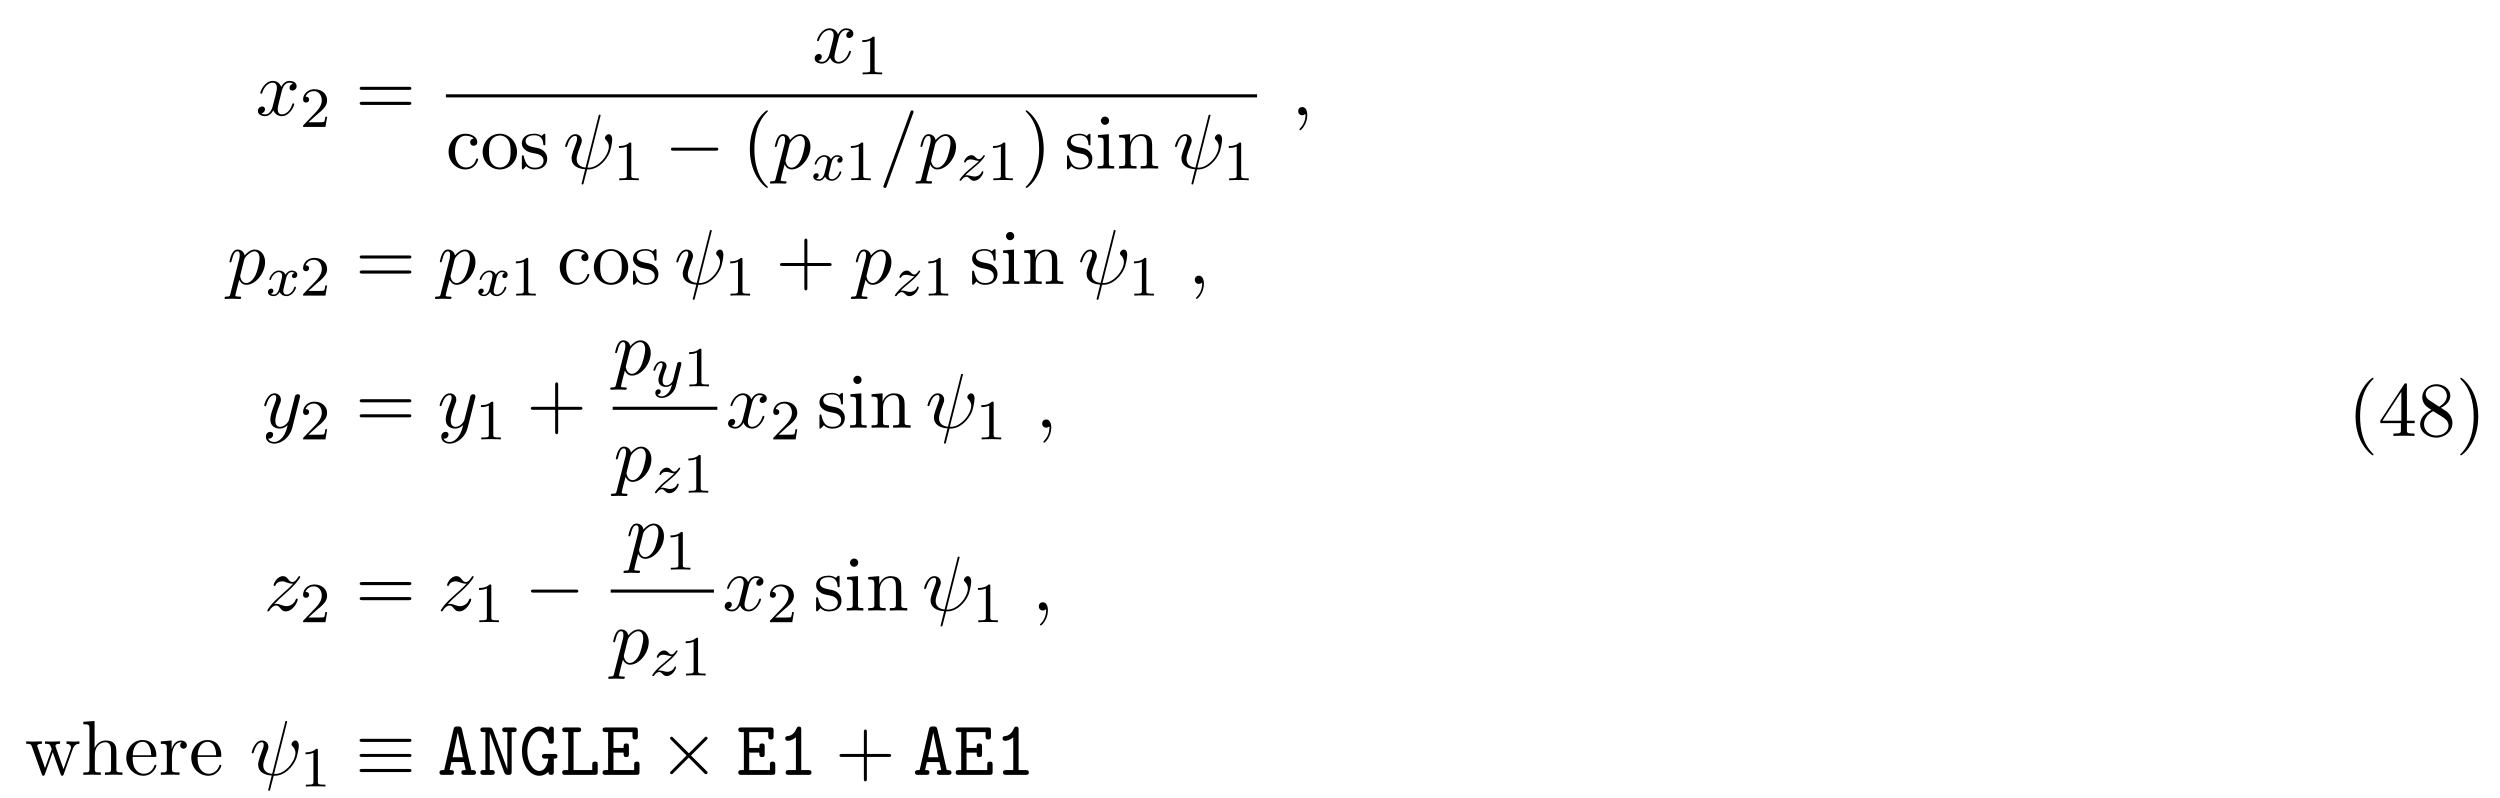
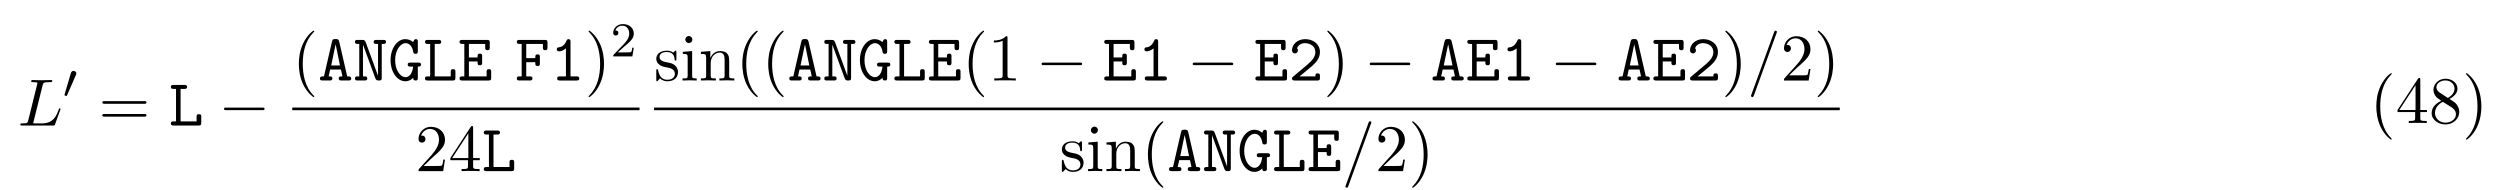
- <svg xmlns="http://www.w3.org/2000/svg" xmlns:xlink="http://www.w3.org/1999/xlink" height="112pt" viewBox="0 0 351 112" width="351pt">
+ <svg xmlns="http://www.w3.org/2000/svg" xmlns:xlink="http://www.w3.org/1999/xlink" height="31pt" viewBox="0 0 410 31" width="410pt">
  <symbol id="a" overflow="visible">
-     <path d="m3.641-3.297c.062-.281.312-1.281 1.078-1.281.062 0 .312 0 .547.141-.297.047-.516.328-.516.594 0 .172.109.375.406.375.25 0 .594-.203.594-.625 0-.578-.641-.734-1.016-.734-.641 0-1.016.578-1.141.844-.281-.734-.875-.844-1.188-.844-1.125 0-1.75 1.422-1.75 1.688 0 .109.109.109.125.109.094 0 .125-.016.141-.125.375-1.156 1.094-1.422 1.469-1.422.203 0 .594.094.594.734 0 .328-.188 1.062-.594 2.594-.172.672-.562 1.125-1.031 1.125-.078 0-.328 0-.547-.141.266-.047.5-.281.5-.578s-.234-.391-.391-.391c-.328 0-.609.281-.609.641 0 .5.547.719 1.031.719.719 0 1.109-.766 1.141-.828.141.391.531.828 1.188.828 1.109 0 1.734-1.406 1.734-1.688 0-.109-.094-.109-.125-.109-.094 0-.125.047-.141.125-.359 1.172-1.109 1.422-1.453 1.422-.422 0-.594-.344-.594-.719 0-.234.062-.469.172-.953zm0 0" />
+     <path d="m4.078-6.594c.094-.391.125-.516 1.156-.516.328 0 .422 0 .422-.203 0-.141-.125-.141-.188-.141-.359 0-1.25.031-1.609.031-.328 0-1.125-.031-1.453-.031-.078 0-.203 0-.203.219 0 .125.094.125.312.125.016 0 .219 0 .406.016.203.031.297.031.297.172 0 .047-.016.078-.047.219l-1.453 5.859c-.109.422-.141.5-1 .5-.188 0-.297 0-.297.219 0 .125.109.125.297.125h5.047c.266 0 .281 0 .344-.188l.859-2.359c.047-.109.047-.141.047-.141 0-.047-.031-.125-.141-.125-.094 0-.109.047-.172.234-.375 1-.859 2.234-2.75 2.234h-1.016c-.156 0-.172 0-.25 0-.109-.016-.141-.031-.141-.109 0-.031 0-.062.062-.25zm0 0" />
  </symbol>
  <symbol id="b" overflow="visible">
-     <path d="m5.25-7.281c.016-.047.047-.109.047-.172 0-.109-.078-.109-.141-.109-.109 0-.125.016-.156.219l-1.812 7.203c-.828-.094-1.25-.5-1.25-1.219 0-.219 0-.5.594-2.031.047-.125.125-.312.125-.531 0-.5-.359-.906-.906-.906-1.031 0-1.438 1.594-1.438 1.688 0 .109.109.109.141.109.109 0 .109-.016.172-.203.297-1.031.734-1.344 1.094-1.344.094 0 .281 0 .281.344 0 .281-.109.562-.25.938-.531 1.375-.531 1.656-.531 1.844 0 1.031.859 1.484 1.906 1.547-.094.391-.094.422-.25 1-.031.109-.25 1-.25 1.031 0 .016 0 .109.141.109.016 0 .062 0 .094-.047.031-.016.094-.297.125-.438l.422-1.625c.406 0 1.359 0 2.391-1.172.438-.5.672-.984.797-1.312.094-.266.328-1.219.328-1.703 0-.609-.297-.766-.469-.766-.281 0-.547.297-.547.531 0 .141.062.203.156.297.125.125.391.406.391.922 0 .703-.562 1.594-.953 1.984-.953.969-1.656.969-2.047.969zm0 0" />
+     <path d="m4.781-7.766c.062-.141.062-.188.062-.203 0-.109-.094-.203-.219-.203-.078 0-.156.031-.188.094l-3.781 10.391c-.062.141-.062.188-.062.203 0 .109.109.203.219.203.141 0 .188-.062.25-.25zm0 0" />
  </symbol>
  <symbol id="c" overflow="visible">
-     <path d="m.484 1.328c-.078.375-.109.453-.578.453-.141 0-.25 0-.25.203 0 .094.047.125.141.125.297 0 .609-.031.906-.031.359 0 .734.031 1.078.031.062 0 .203 0 .203-.219 0-.109-.109-.109-.266-.109-.547 0-.547-.078-.547-.172 0-.141.469-1.922.547-2.188.141.312.438.703 1 .703 1.266 0 2.625-1.594 2.625-3.203 0-1.016-.625-1.75-1.453-1.75-.547 0-1.062.406-1.422.828-.109-.594-.578-.828-.984-.828-.5 0-.703.438-.812.625-.188.375-.328 1.031-.328 1.062 0 .109.109.109.125.109.109 0 .125-.016.188-.25.188-.781.406-1.297.797-1.297.188 0 .328.078.328.5 0 .25-.031.375-.062.562zm1.922-4.734c.078-.297.375-.594.578-.766.375-.328.688-.406.875-.406.438 0 .703.375.703 1.016 0 .656-.359 1.906-.562 2.312-.375.766-.891 1.125-1.297 1.125-.719 0-.859-.906-.859-.969 0-.016 0-.047.031-.172zm0 0" />
+     <path d="m2.109-3.781c.047-.094.078-.156.078-.234 0-.266-.25-.438-.469-.438-.312 0-.406.281-.438.391l-1.016 3.438c-.031.094-.031.109-.031.125 0 .062.047.078.125.109.156.062.172.062.188.062s.062 0 .125-.141zm0 0" />
  </symbol>
  <symbol id="d" overflow="visible">
-     <path d="m4.781-7.766c.062-.141.062-.188.062-.203 0-.109-.094-.203-.219-.203-.078 0-.156.031-.188.094l-3.781 10.391c-.062.141-.062.188-.062.203 0 .109.109.203.219.203.141 0 .188-.062.25-.25zm0 0" />
+     <path d="m7.5-3.562c.156 0 .359 0 .359-.219s-.203-.219-.359-.219h-6.531c-.156 0-.359 0-.359.219s.203.219.375.219zm0 2.109c.156 0 .359 0 .359-.219s-.203-.219-.359-.219h-6.516c-.172 0-.375 0-.375.219s.203.219.359.219zm0 0" />
  </symbol>
  <symbol id="e" overflow="visible">
-     <path d="m2.219-.016c0-.719-.281-1.141-.703-1.141-.359 0-.578.266-.578.578 0 .297.219.578.578.578.125 0 .266-.047.375-.141.047-.016.047-.031.062-.031s.016.016.016.156c0 .812-.375 1.469-.734 1.828-.125.125-.125.141-.125.172 0 .078.062.125.109.125.125 0 1-.844 1-2.125zm0 0" />
+     <path d="m3.609 2.625c0-.047 0-.062-.188-.25-1.359-1.375-1.703-3.438-1.703-5.094 0-1.906.406-3.797 1.75-5.172.141-.125.141-.141.141-.188 0-.062-.047-.094-.109-.094-.109 0-1.094.734-1.734 2.125-.562 1.188-.688 2.406-.688 3.328 0 .844.125 2.156.719 3.391.656 1.344 1.594 2.047 1.703 2.047.062 0 .109-.031.109-.094zm0 0" />
  </symbol>
  <symbol id="f" overflow="visible">
-     <path d="m5.297-4.156c.047-.156.047-.172.047-.25 0-.203-.156-.297-.312-.297-.109 0-.281.062-.391.234-.016.047-.109.391-.141.594-.078.281-.156.578-.219.859l-.5 1.969c-.047.156-.516.922-1.234.922-.547 0-.672-.469-.672-.875 0-.5.188-1.188.562-2.141.172-.453.219-.562.219-.781 0-.5-.359-.906-.906-.906-1.031 0-1.438 1.594-1.438 1.688 0 .109.109.109.141.109.109 0 .109-.016.172-.203.297-1.016.734-1.344 1.094-1.344.094 0 .281 0 .281.344 0 .281-.109.562-.188.766-.438 1.156-.641 1.781-.641 2.297 0 .969.688 1.297 1.344 1.297.422 0 .781-.188 1.094-.5-.141.578-.266 1.109-.703 1.688-.281.359-.703.688-1.203.688-.156 0-.641-.031-.828-.469.172 0 .312 0 .469-.125.109-.094.219-.234.219-.453 0-.328-.297-.375-.406-.375-.25 0-.609.172-.609.703 0 .547.484.953 1.156.953 1.125 0 2.25-.984 2.547-2.219zm0 0" />
+     <path d="m3.156-2.719c0-.859-.125-2.172-.719-3.406-.656-1.344-1.594-2.047-1.703-2.047-.062 0-.109.031-.109.094 0 .047 0 .062.203.266 1.062 1.078 1.688 2.812 1.688 5.094 0 1.859-.406 3.781-1.75 5.156-.141.125-.141.141-.141.188 0 .062.047.094.109.094.109 0 1.094-.734 1.734-2.125.547-1.188.688-2.406.688-3.312zm0 0" />
  </symbol>
  <symbol id="g" overflow="visible">
-     <path d="m1.453-.906c.594-.625.906-.906 1.297-1.25 0 0 .672-.578 1.062-.969 1.047-1.016 1.281-1.547 1.281-1.594 0-.109-.094-.109-.125-.109-.078 0-.109.031-.156.125-.328.531-.562.703-.828.703-.25 0-.391-.172-.547-.359-.203-.25-.391-.469-.75-.469-.828 0-1.328 1.016-1.328 1.25 0 .062.031.125.141.125.094 0 .109-.062.141-.125.203-.5.828-.516.922-.516.234 0 .438.078.688.172.438.156.562.156.844.156-.391.469-1.312 1.25-1.516 1.438l-.984.906c-.75.734-1.125 1.359-1.125 1.438 0 .109.109.109.125.109.094 0 .109-.031.188-.141.25-.391.578-.688.922-.688.25 0 .359.109.625.422.188.234.391.406.703.406 1.078 0 1.719-1.391 1.719-1.688 0-.047-.047-.109-.141-.109s-.109.062-.156.141c-.25.719-.938.922-1.297.922-.219 0-.422-.062-.641-.141-.375-.141-.547-.188-.766-.188-.031 0-.203 0-.297.031zm0 0" />
+     <path d="m1.391-.844 1.156-1.125c1.703-1.5 2.344-2.094 2.344-3.172 0-1.25-.969-2.125-2.312-2.125-1.219 0-2.031 1-2.031 1.969 0 .625.547.625.578.625.188 0 .562-.141.562-.578 0-.297-.188-.578-.578-.578-.078 0-.109 0-.141.016.25-.703.844-1.109 1.469-1.109 1 0 1.469.875 1.469 1.781 0 .859-.547 1.734-1.141 2.406l-2.094 2.328c-.125.125-.125.141-.125.406h4.047l.297-1.891h-.266c-.062.312-.125.797-.234.969-.078.078-.797.078-1.047.078zm0 0" />
  </symbol>
  <symbol id="h" overflow="visible">
+     <path d="m3.203-1.797v.953c0 .391-.016.5-.828.5h-.219v.344c.438-.031 1-.031 1.469-.031.453 0 1.031 0 1.484.031v-.344h-.234c-.812 0-.828-.109-.828-.5v-.953h1.094v-.344h-1.094v-4.953c0-.219 0-.297-.172-.297-.094 0-.141 0-.219.141l-3.344 5.109v.344zm.062-.344h-2.656l2.656-4.062zm0 0" />
+   </symbol>
+   <symbol id="i" overflow="visible">
+     <path d="m2.266-2.109c.25.031 1.141.219 1.141 1 0 .547-.391.984-1.234.984-.922 0-1.312-.609-1.516-1.547-.031-.141-.047-.188-.156-.188-.141 0-.141.078-.141.281v1.438c0 .188 0 .266.125.266.047 0 .062-.016.266-.219.031-.031.031-.047.219-.25.484.453.969.469 1.203.469 1.25 0 1.75-.734 1.75-1.516 0-.578-.328-.906-.453-1.047-.359-.344-.781-.438-1.25-.516-.609-.125-1.328-.266-1.328-.891 0-.391.281-.828 1.219-.828 1.188 0 1.25.969 1.266 1.312.016.094.109.094.141.094.141 0 .141-.047.141-.25v-1.109c0-.188 0-.266-.125-.266-.047 0-.078 0-.219.141-.031.031-.141.141-.188.172-.406-.312-.859-.312-1.016-.312-1.328 0-1.75.734-1.75 1.344 0 .391.172.688.469.922.344.297.656.359 1.438.516zm0 0" />
+   </symbol>
+   <symbol id="j" overflow="visible">
+     <path d="m1.938-4.828-1.531.125v.344c.703 0 .797.062.797.594v2.938c0 .484-.109.484-.844.484v.344c.344-.016.938-.031 1.203-.031.375 0 .766.016 1.125.031v-.344c-.719 0-.75-.047-.75-.469zm.031-1.891c0-.344-.266-.578-.578-.578-.328 0-.578.297-.578.578 0 .297.25.578.578.578.312 0 .578-.234.578-.578zm0 0" />
+   </symbol>
+   <symbol id="k" overflow="visible">
+     <path d="m1.203-3.75v2.922c0 .484-.125.484-.859.484v.344c.391-.016.938-.031 1.234-.031.281 0 .859.016 1.219.031v-.344c-.719 0-.844 0-.844-.484v-2c0-1.141.766-1.75 1.469-1.75.688 0 .812.594.812 1.203v2.547c0 .484-.125.484-.859.484v.344c.391-.016.938-.031 1.234-.031.281 0 .859.016 1.219.031v-.344c-.562 0-.828 0-.844-.328v-2.078c0-.938 0-1.281-.344-1.672-.141-.188-.5-.406-1.141-.406-.797 0-1.312.469-1.609 1.156v-1.156l-1.547.125v.344c.766 0 .859.078.859.609zm0 0" />
+   </symbol>
+   <symbol id="l" overflow="visible">
+     <path d="m3.203-6.984c0-.25 0-.281-.25-.281-.672.703-1.641.703-1.984.703v.328c.219 0 .859 0 1.438-.281v5.656c0 .391-.047.516-1.016.516h-.359v.344c.391-.031 1.328-.031 1.766-.031s1.391 0 1.766.031v-.344h-.344c-.984 0-1.016-.109-1.016-.516zm0 0" />
+   </symbol>
+   <symbol id="m" overflow="visible">
+     <path d="m1.781-4.984c-.5-.328-.547-.703-.547-.891 0-.656.703-1.109 1.484-1.109.797 0 1.484.562 1.484 1.344 0 .625-.422 1.141-1.078 1.531zm1.594 1.031c.781-.406 1.312-.969 1.312-1.688 0-1-.969-1.625-1.969-1.625-1.078 0-1.969.812-1.969 1.828 0 .188.031.688.484 1.188.125.141.516.406.797.594-.641.312-1.578.938-1.578 2.016 0 1.156 1.125 1.875 2.266 1.875 1.234 0 2.266-.906 2.266-2.062 0-.391-.125-.891-.531-1.344-.203-.234-.391-.344-1.078-.781zm-1.094.469 1.344.844c.297.203.812.531.812 1.203 0 .812-.812 1.375-1.719 1.375-.938 0-1.719-.672-1.719-1.578 0-.641.359-1.344 1.281-1.844zm0 0" />
+   </symbol>
+   <symbol id="n" overflow="visible">
+     <path d="m1.938-6h.609c.156 0 .453 0 .453-.328s-.281-.328-.453-.328h-1.766c-.172 0-.438 0-.438.328s.281.328.438.328h.406v5.328h-.406c-.172 0-.438 0-.438.344 0 .328.281.328.438.328h4.109c.359 0 .438-.094.438-.453v-.969c0-.219 0-.438-.375-.438-.391 0-.391.219-.391.438v.75h-2.625zm0 0" />
+   </symbol>
+   <symbol id="o" overflow="visible">
+     <path d="m3.453-6.375c-.109-.406-.25-.422-.594-.422-.312 0-.5 0-.594.422l-1.312 5.703c-.156 0-.406 0-.469.031-.125.062-.188.172-.188.312 0 .328.281.328.469.328h1.109c.203 0 .453 0 .453-.328 0-.344-.219-.344-.609-.344l.25-1.125h1.766l.25 1.125c-.391 0-.609 0-.609.344 0 .328.266.328.469.328h1.109c.188 0 .469 0 .469-.328 0-.141-.062-.25-.188-.297-.062-.047-.312-.047-.469-.047zm-.594.469h.016l.703 3.438h-1.438zm0 0" />
+   </symbol>
+   <symbol id="p" overflow="visible">
+     <path d="m2.078-6.266c-.141-.359-.297-.391-.594-.391h-.75c-.156 0-.422 0-.422.312 0 .344.25.344.422.344h.281v5.328h-.281c-.156 0-.422 0-.422.328 0 .344.25.344.422.344h1.156c.172 0 .438 0 .438-.328 0-.344-.25-.344-.438-.344h-.266v-5.172h.016l2 5.453c.141.375.312.391.609.391.312 0 .453-.031.453-.453v-5.547h.266c.172 0 .438 0 .438-.328s-.266-.328-.438-.328h-1.156c-.172 0-.438 0-.438.328s.281.328.438.328h.281v5.188h-.016zm0 0" />
+   </symbol>
+   <symbol id="q" overflow="visible">
+     <path d="m4.891-2.281c.266 0 .516 0 .516-.344 0-.312-.281-.312-.438-.312h-1.297c-.172 0-.438 0-.438.312 0 .344.25.344.438.344h.453c-.141 1.219-.672 1.734-1.25 1.734-.875 0-1.703-1.172-1.703-2.781 0-1.672.875-2.797 1.719-2.797.375 0 1.062.25 1.25 1.438.031.188.094.312.375.312.375 0 .375-.234.375-.453v-1.516c0-.172 0-.438-.328-.438-.219 0-.281.125-.438.484-.391-.328-.828-.484-1.281-.484-1.312 0-2.422 1.469-2.422 3.438 0 2.016 1.125 3.469 2.422 3.469.625 0 1.078-.328 1.297-.578 0 .234 0 .453.391.453.359 0 .359-.234.359-.453zm0 0" />
+   </symbol>
+   <symbol id="r" overflow="visible">
+     <path d="m1.062-.672h-.328c-.172 0-.453 0-.453.344 0 .328.281.328.453.328h4.297c.375 0 .438-.094.438-.453v-.969c0-.203 0-.438-.359-.438-.391 0-.391.219-.391.438v.75h-2.906v-2.453h1.422c0 .453 0 .625.391.625.359 0 .359-.234.359-.438v-1.016c0-.219 0-.453-.359-.453-.391 0-.391.172-.391.625h-1.422v-2.219h2.672v.578c0 .203 0 .453.375.453s.375-.234.375-.453v-.797c0-.328-.062-.438-.438-.438h-4.062c-.172 0-.453 0-.453.312 0 .344.281.344.453.344h.328zm0 0" />
+   </symbol>
+   <symbol id="s" overflow="visible">
+     <path d="m1.859-3h1.484c0 .453 0 .625.391.625.359 0 .359-.25.359-.453v-1.016c0-.203 0-.438-.359-.438-.391 0-.391.172-.391.609h-1.484v-2.328h2.734v.578c0 .203 0 .453.375.453s.375-.234.375-.453v-.797c0-.328-.062-.438-.438-.438h-4.156c-.172 0-.438 0-.438.328s.281.328.438.328h.359v5.328h-.359c-.172 0-.438 0-.438.344 0 .328.281.328.438.328h1.688c.156 0 .438 0 .438-.328 0-.344-.266-.344-.438-.344h-.578zm0 0" />
+   </symbol>
+   <symbol id="t" overflow="visible">
+     <path d="m3.391-6.344c0-.172 0-.438-.328-.438-.203 0-.266.125-.328.266-.406.922-.984 1.047-1.188 1.062-.172.016-.406.031-.406.344 0 .266.203.328.359.328.219 0 .656-.078 1.141-.484v4.594h-1c-.172 0-.438 0-.438.344 0 .328.281.328.438.328h2.75c.156 0 .438 0 .438-.328 0-.344-.266-.344-.438-.344h-1zm0 0" />
+   </symbol>
+   <symbol id="u" overflow="visible">
+     <path d="m.734-.625c-.109.078-.172.141-.172.281 0 .344.281.344.453.344h3.703c.359 0 .422-.094.422-.453v-.281c0-.203 0-.438-.359-.438-.391 0-.391.203-.391.5h-2.594c.641-.547 1.688-1.375 2.156-1.797.688-.625 1.188-1.312 1.188-2.188 0-1.312-1.094-2.125-2.422-2.125-1.297 0-2.156.891-2.156 1.812 0 .406.312.531.5.531.219 0 .469-.188.469-.484 0-.141-.047-.281-.141-.359.156-.5.672-.844 1.266-.844.906 0 1.734.516 1.734 1.469 0 .766-.531 1.391-1.25 2zm0 0" />
+   </symbol>
+   <symbol id="v" overflow="visible">
+     <path d="m7.188-2.516c.188 0 .375 0 .375-.203 0-.219-.188-.219-.375-.219h-5.906c-.188 0-.375 0-.375.219 0 .203.188.203.375.203zm0 0" />
+   </symbol>
+   <symbol id="w" overflow="visible">
    <path d="m2.25-1.625c.125-.125.453-.391.594-.5.484-.453.953-.891.953-1.609 0-.953-.797-1.562-1.781-1.562-.969 0-1.594.719-1.594 1.438 0 .391.312.438.422.438.172 0 .422-.109.422-.422 0-.406-.406-.406-.5-.406.234-.594.766-.781 1.156-.781.734 0 1.125.625 1.125 1.297 0 .828-.578 1.438-1.531 2.391l-1 1.047c-.094.078-.094.094-.094.297h3.141l.234-1.422h-.25c-.016.156-.078.547-.172.703-.047.062-.656.062-.781.062h-1.422zm0 0" />
  </symbol>
-   <symbol id="i" overflow="visible">
-     <path d="m2.5-5.078c0-.219-.016-.219-.234-.219-.328.312-.75.5-1.5.5v.266c.219 0 .641 0 1.109-.203v4.078c0 .297-.031.391-.781.391h-.281v.266c.328-.031 1.016-.031 1.375-.031s1.047 0 1.375.031v-.266h-.281c-.75 0-.781-.094-.781-.391zm0 0" />
-   </symbol>
-   <symbol id="j" overflow="visible">
-     <path d="m7.5-3.562c.156 0 .359 0 .359-.219s-.203-.219-.359-.219h-6.531c-.156 0-.359 0-.359.219s.203.219.375.219zm0 2.109c.156 0 .359 0 .359-.219s-.203-.219-.359-.219h-6.516c-.172 0-.375 0-.375.219s.203.219.359.219zm0 0" />
-   </symbol>
-   <symbol id="k" overflow="visible">
-     <path d="m1.281-2.375c0-1.781.891-2.234 1.469-2.234.094 0 .781 0 1.172.406-.453.031-.516.359-.516.5 0 .281.188.5.5.5.281 0 .5-.188.5-.516 0-.734-.828-1.172-1.672-1.172-1.359 0-2.359 1.188-2.359 2.531 0 1.406 1.078 2.484 2.344 2.484 1.453 0 1.812-1.312 1.812-1.422s-.109-.109-.141-.109c-.109 0-.125.047-.141.109-.328 1.016-1.031 1.141-1.438 1.141-.578 0-1.531-.469-1.531-2.219zm0 0" />
-   </symbol>
-   <symbol id="l" overflow="visible">
-     <path d="m5.141-2.328c0-1.406-1.094-2.562-2.422-2.562-1.359 0-2.406 1.188-2.406 2.562 0 1.406 1.125 2.453 2.406 2.453 1.312 0 2.422-1.078 2.422-2.453zm-2.422 2.172c-.469 0-.938-.219-1.234-.734-.281-.469-.281-1.141-.281-1.531 0-.422 0-1.016.266-1.5.297-.5.812-.719 1.25-.719.484 0 .953.234 1.234.703s.281 1.109.281 1.516c0 .391 0 .984-.25 1.469-.234.484-.719.797-1.266.797zm0 0" />
-   </symbol>
-   <symbol id="m" overflow="visible">
-     <path d="m2.266-2.109c.25.031 1.141.219 1.141 1 0 .547-.391.984-1.234.984-.922 0-1.312-.609-1.516-1.547-.031-.141-.047-.188-.156-.188-.141 0-.141.078-.141.281v1.438c0 .188 0 .266.125.266.047 0 .062-.016.266-.219.031-.031.031-.047.219-.25.484.453.969.469 1.203.469 1.25 0 1.75-.734 1.75-1.516 0-.578-.328-.906-.453-1.047-.359-.344-.781-.438-1.25-.516-.609-.125-1.328-.266-1.328-.891 0-.391.281-.828 1.219-.828 1.188 0 1.25.969 1.266 1.312.016.094.109.094.141.094.141 0 .141-.047.141-.25v-1.109c0-.188 0-.266-.125-.266-.047 0-.078 0-.219.141-.031.031-.141.141-.188.172-.406-.312-.859-.312-1.016-.312-1.328 0-1.75.734-1.75 1.344 0 .391.172.688.469.922.344.297.656.359 1.438.516zm0 0" />
-   </symbol>
-   <symbol id="n" overflow="visible">
-     <path d="m3.609 2.625c0-.047 0-.062-.188-.25-1.359-1.375-1.703-3.438-1.703-5.094 0-1.906.406-3.797 1.75-5.172.141-.125.141-.141.141-.188 0-.062-.047-.094-.109-.094-.109 0-1.094.734-1.734 2.125-.562 1.188-.688 2.406-.688 3.328 0 .844.125 2.156.719 3.391.656 1.344 1.594 2.047 1.703 2.047.062 0 .109-.031.109-.094zm0 0" />
-   </symbol>
-   <symbol id="o" overflow="visible">
-     <path d="m3.156-2.719c0-.859-.125-2.172-.719-3.406-.656-1.344-1.594-2.047-1.703-2.047-.062 0-.109.031-.109.094 0 .047 0 .062.203.266 1.062 1.078 1.688 2.812 1.688 5.094 0 1.859-.406 3.781-1.75 5.156-.141.125-.141.141-.141.188 0 .062.047.094.109.094.109 0 1.094-.734 1.734-2.125.547-1.188.688-2.406.688-3.312zm0 0" />
-   </symbol>
-   <symbol id="p" overflow="visible">
-     <path d="m1.938-4.828-1.531.125v.344c.703 0 .797.062.797.594v2.938c0 .484-.109.484-.844.484v.344c.344-.016.938-.031 1.203-.031.375 0 .766.016 1.125.031v-.344c-.719 0-.75-.047-.75-.469zm.031-1.891c0-.344-.266-.578-.578-.578-.328 0-.578.297-.578.578 0 .297.25.578.578.578.312 0 .578-.234.578-.578zm0 0" />
-   </symbol>
-   <symbol id="q" overflow="visible">
-     <path d="m1.203-3.75v2.922c0 .484-.125.484-.859.484v.344c.391-.016.938-.031 1.234-.031.281 0 .859.016 1.219.031v-.344c-.719 0-.844 0-.844-.484v-2c0-1.141.766-1.75 1.469-1.75.688 0 .812.594.812 1.203v2.547c0 .484-.125.484-.859.484v.344c.391-.016.938-.031 1.234-.031.281 0 .859.016 1.219.031v-.344c-.562 0-.828 0-.844-.328v-2.078c0-.938 0-1.281-.344-1.672-.141-.188-.5-.406-1.141-.406-.797 0-1.312.469-1.609 1.156v-1.156l-1.547.125v.344c.766 0 .859.078.859.609zm0 0" />
-   </symbol>
-   <symbol id="r" overflow="visible">
-     <path d="m4.453-2.516h3.047c.156 0 .359 0 .359-.203 0-.219-.203-.219-.359-.219h-3.047v-3.062c0-.156 0-.359-.203-.359-.219 0-.219.203-.219.359v3.062h-3.062c-.156 0-.359 0-.359.219 0 .203.203.203.359.203h3.062v3.062c0 .156 0 .359.219.359.203 0 .203-.203.203-.359zm0 0" />
-   </symbol>
-   <symbol id="s" overflow="visible">
-     <path d="m6.75-3.672c.203-.531.531-.688.922-.688v-.344c-.25.031-.562.031-.797.031-.328 0-.812-.016-1.016-.031v.344c.391 0 .625.203.625.516 0 .062 0 .094-.047.234l-1 2.797-1.078-3.047c-.047-.125-.047-.156-.047-.203 0-.297.422-.297.641-.297v-.344c-.312.016-.875.031-1.141.031-.328 0-.641 0-.969-.031v.344c.406 0 .578.016.688.156.062.062.172.391.25.609l-.938 2.641-1.031-2.922c-.062-.125-.062-.156-.062-.188 0-.297.438-.297.656-.297v-.344c-.328.016-.938.031-1.203.031-.031 0-.609 0-1-.031v.344c.531 0 .672.031.797.375l1.375 3.859c.062.156.094.25.234.25s.156-.078.219-.219l1.094-3.094 1.109 3.094c.047.125.078.219.219.219.156 0 .188-.109.219-.219zm0 0" />
-   </symbol>
-   <symbol id="t" overflow="visible">
-     <path d="m1.203-.828c0 .484-.125.484-.859.484v.344c.391-.016.938-.031 1.234-.031.281 0 .859.016 1.219.031v-.344c-.719 0-.844 0-.844-.484v-2c0-1.141.766-1.75 1.469-1.75.688 0 .812.594.812 1.203v2.547c0 .484-.125.484-.859.484v.344c.391-.016.938-.031 1.234-.031.281 0 .859.016 1.219.031v-.344c-.562 0-.828 0-.844-.328v-2.078c0-.938 0-1.281-.344-1.672-.141-.188-.5-.406-1.141-.406-.922 0-1.391.656-1.578 1.078v-3.812l-1.578.109v.344c.766 0 .859.078.859.609zm0 0" />
-   </symbol>
-   <symbol id="u" overflow="visible">
-     <path d="m1.219-2.75c.062-1.625.984-1.891 1.359-1.891 1.125 0 1.234 1.469 1.234 1.891zm-.016.234h3.047c.25 0 .281 0 .281-.234 0-1.078-.594-2.141-1.953-2.141-1.266 0-2.266 1.125-2.266 2.484 0 1.469 1.141 2.531 2.391 2.531 1.328 0 1.828-1.219 1.828-1.422 0-.109-.094-.125-.141-.125-.109 0-.125.062-.141.141-.391 1.125-1.375 1.125-1.484 1.125-.547 0-.984-.328-1.234-.734-.328-.516-.328-1.234-.328-1.625zm0 0" />
-   </symbol>
-   <symbol id="v" overflow="visible">
-     <path d="m1.828-3.625v-1.203l-1.516.125v.344c.75 0 .844.078.844.609v2.922c0 .484-.125.484-.844.484v.344c.422-.016.938-.031 1.234-.031.438 0 .953 0 1.391.031v-.344h-.234c-.812 0-.828-.109-.828-.5v-1.688c0-1.078.453-2.047 1.281-2.047.078 0 .109 0 .125.016-.031 0-.25.141-.25.422 0 .297.234.469.469.469.203 0 .469-.141.469-.484s-.344-.672-.812-.672c-.797 0-1.188.734-1.328 1.203zm0 0" />
-   </symbol>
-   <symbol id="w" overflow="visible">
-     <path d="m3.203-1.797v.953c0 .391-.016.5-.828.5h-.219v.344c.438-.031 1-.031 1.469-.031.453 0 1.031 0 1.484.031v-.344h-.234c-.812 0-.828-.109-.828-.5v-.953h1.094v-.344h-1.094v-4.953c0-.219 0-.297-.172-.297-.094 0-.141 0-.219.141l-3.344 5.109v.344zm.062-.344h-2.656l2.656-4.062zm0 0" />
-   </symbol>
-   <symbol id="x" overflow="visible">
-     <path d="m1.781-4.984c-.5-.328-.547-.703-.547-.891 0-.656.703-1.109 1.484-1.109.797 0 1.484.562 1.484 1.344 0 .625-.422 1.141-1.078 1.531zm1.594 1.031c.781-.406 1.312-.969 1.312-1.688 0-1-.969-1.625-1.969-1.625-1.078 0-1.969.812-1.969 1.828 0 .188.031.688.484 1.188.125.141.516.406.797.594-.641.312-1.578.938-1.578 2.016 0 1.156 1.125 1.875 2.266 1.875 1.234 0 2.266-.906 2.266-2.062 0-.391-.125-.891-.531-1.344-.203-.234-.391-.344-1.078-.781zm-1.094.469 1.344.844c.297.203.812.531.812 1.203 0 .812-.812 1.375-1.719 1.375-.938 0-1.719-.672-1.719-1.578 0-.641.359-1.344 1.281-1.844zm0 0" />
-   </symbol>
-   <symbol id="y" overflow="visible">
-     <path d="m7.188-2.516c.188 0 .375 0 .375-.203 0-.219-.188-.219-.375-.219h-5.906c-.188 0-.375 0-.375.219 0 .203.188.203.375.203zm0 0" />
-   </symbol>
-   <symbol id="z" overflow="visible">
-     <path d="m7.484-4.625c.188 0 .391 0 .391-.219s-.203-.219-.375-.219h-6.516c-.188 0-.391 0-.391.219s.219.219.406.219zm.016 4.234c.172 0 .375 0 .375-.219s-.203-.219-.391-.219h-6.484c-.188 0-.406 0-.406.219s.203.219.391.219zm0-2.125c.172 0 .375 0 .375-.203 0-.219-.203-.219-.375-.219h-6.516c-.188 0-.391 0-.391.219 0 .203.203.203.391.203zm0 0" />
-   </symbol>
-   <symbol id="A" overflow="visible">
-     <path d="m4.25-3.031-2.188-2.172c-.125-.125-.156-.156-.234-.156-.109 0-.219.109-.219.219 0 .078.016.109.141.219l2.172 2.203-2.172 2.188c-.125.109-.141.141-.141.219 0 .109.109.219.219.219.078 0 .109-.031.234-.156l2.172-2.172 2.25 2.266c.031 0 .109.062.172.062.125 0 .219-.109.219-.219 0-.031 0-.062-.031-.125-.016-.016-1.75-1.734-2.297-2.281l2-2c.047-.062.219-.203.266-.281.016-.016.062-.062.062-.141 0-.109-.094-.219-.219-.219-.094 0-.141.047-.25.172zm0 0" />
-   </symbol>
-   <symbol id="B" overflow="visible">
-     <path d="m4-3.172c-.359.078-.375.391-.375.422 0 .172.141.297.312.297s.438-.141.438-.484c0-.453-.5-.578-.797-.578-.359 0-.672.266-.859.578-.172-.422-.578-.578-.906-.578-.875 0-1.359 1-1.359 1.219 0 .078.062.109.125.109.094 0 .109-.047.125-.141.188-.578.672-.969 1.078-.969.312 0 .469.234.469.516 0 .156-.094.531-.156.781-.062.234-.234.938-.281 1.094-.109.422-.391.766-.75.766-.031 0-.234 0-.406-.109.359-.094.359-.422.359-.438 0-.188-.141-.297-.312-.297-.219 0-.453.188-.453.484 0 .375.391.578.797.578.422 0 .719-.312.859-.578.188.391.547.578.938.578.859 0 1.344-1 1.344-1.219 0-.078-.062-.109-.125-.109-.094 0-.109.062-.141.141-.156.531-.609.969-1.062.969-.266 0-.453-.172-.453-.516 0-.156.047-.344.156-.781.047-.25.219-.938.266-1.094.109-.422.391-.766.75-.766.047 0 .25 0 .422.125zm0 0" />
-   </symbol>
-   <symbol id="C" overflow="visible">
-     <path d="m1.156-.688c.281-.297.375-.391 1.078-.969.078-.078.641-.531.859-.75.5-.484.812-.922.812-1.016 0-.062-.062-.094-.125-.094-.078 0-.078.016-.156.141-.25.359-.422.422-.578.422-.141 0-.234-.062-.406-.219-.203-.203-.359-.344-.609-.344-.641 0-1.047.719-1.047.938 0 0 0 .094.125.094.078 0 .109-.031.141-.125.094-.234.438-.312.672-.312.188 0 .375.047.578.109.328.094.406.094.578.094-.156.172-.391.391-1 .891-.328.281-.672.547-.891.766-.578.578-.844.969-.844 1.047s.062.094.125.094c.078 0 .094-.016.141-.078.156-.234.406-.484.703-.484.188 0 .266.062.422.219.25.25.391.344.625.344.828 0 1.328-.984 1.328-1.234 0-.078-.047-.109-.125-.109s-.094.047-.125.141c-.156.391-.594.609-.984.609-.156 0-.328-.047-.578-.109-.328-.078-.406-.078-.531-.078-.078 0-.125 0-.188.016zm0 0" />
-   </symbol>
-   <symbol id="D" overflow="visible">
-     <path d="m4.125-3c.031-.109.031-.125.031-.188 0-.203-.156-.25-.25-.25-.047 0-.219.016-.328.219-.016.047-.094.328-.125.5l-.484 1.906c0 .031-.344.672-.922.672-.391 0-.531-.297-.531-.641 0-.469.266-1.172.453-1.641.078-.203.109-.266.109-.422 0-.438-.359-.672-.719-.672-.797 0-1.125 1.125-1.125 1.219 0 .078.062.109.125.109.109 0 .109-.047.141-.125.203-.703.547-.984.828-.984.125 0 .188.078.188.266 0 .172-.062.359-.109.5-.328.844-.469 1.25-.469 1.625 0 .781.594.984 1.062.984.375 0 .641-.172.844-.344-.125.438-.203.75-.5 1.141-.266.312-.578.531-.938.531-.141 0-.438-.031-.594-.266.422-.031.453-.391.453-.438 0-.188-.156-.297-.312-.297-.188 0-.453.141-.453.531 0 .375.344.688.906.688.812 0 1.719-.656 1.969-1.609zm0 0" />
-   </symbol>
-   <symbol id="E" overflow="visible">
-     <path d="m3.453-6.375c-.109-.406-.25-.422-.594-.422-.312 0-.5 0-.594.422l-1.312 5.703c-.156 0-.406 0-.469.031-.125.062-.188.172-.188.312 0 .328.281.328.469.328h1.109c.203 0 .453 0 .453-.328 0-.344-.219-.344-.609-.344l.25-1.125h1.766l.25 1.125c-.391 0-.609 0-.609.344 0 .328.266.328.469.328h1.109c.188 0 .469 0 .469-.328 0-.141-.062-.25-.188-.297-.062-.047-.312-.047-.469-.047zm-.594.469h.016l.703 3.438h-1.438zm0 0" />
-   </symbol>
-   <symbol id="F" overflow="visible">
-     <path d="m2.078-6.266c-.141-.359-.297-.391-.594-.391h-.75c-.156 0-.422 0-.422.312 0 .344.25.344.422.344h.281v5.328h-.281c-.156 0-.422 0-.422.328 0 .344.25.344.422.344h1.156c.172 0 .438 0 .438-.328 0-.344-.25-.344-.438-.344h-.266v-5.172h.016l2 5.453c.141.375.312.391.609.391.312 0 .453-.031.453-.453v-5.547h.266c.172 0 .438 0 .438-.328s-.266-.328-.438-.328h-1.156c-.172 0-.438 0-.438.328s.281.328.438.328h.281v5.188h-.016zm0 0" />
-   </symbol>
-   <symbol id="G" overflow="visible">
-     <path d="m4.891-2.281c.266 0 .516 0 .516-.344 0-.312-.281-.312-.438-.312h-1.297c-.172 0-.438 0-.438.312 0 .344.25.344.438.344h.453c-.141 1.219-.672 1.734-1.25 1.734-.875 0-1.703-1.172-1.703-2.781 0-1.672.875-2.797 1.719-2.797.375 0 1.062.25 1.25 1.438.031.188.094.312.375.312.375 0 .375-.234.375-.453v-1.516c0-.172 0-.438-.328-.438-.219 0-.281.125-.438.484-.391-.328-.828-.484-1.281-.484-1.312 0-2.422 1.469-2.422 3.438 0 2.016 1.125 3.469 2.422 3.469.625 0 1.078-.328 1.297-.578 0 .234 0 .453.391.453.359 0 .359-.234.359-.453zm0 0" />
-   </symbol>
-   <symbol id="H" overflow="visible">
-     <path d="m1.938-6h.609c.156 0 .453 0 .453-.328s-.281-.328-.453-.328h-1.766c-.172 0-.438 0-.438.328s.281.328.438.328h.406v5.328h-.406c-.172 0-.438 0-.438.344 0 .328.281.328.438.328h4.109c.359 0 .438-.094.438-.453v-.969c0-.219 0-.438-.375-.438-.391 0-.391.219-.391.438v.75h-2.625zm0 0" />
-   </symbol>
-   <symbol id="I" overflow="visible">
-     <path d="m1.062-.672h-.328c-.172 0-.453 0-.453.344 0 .328.281.328.453.328h4.297c.375 0 .438-.094.438-.453v-.969c0-.203 0-.438-.359-.438-.391 0-.391.219-.391.438v.75h-2.906v-2.453h1.422c0 .453 0 .625.391.625.359 0 .359-.234.359-.438v-1.016c0-.219 0-.453-.359-.453-.391 0-.391.172-.391.625h-1.422v-2.219h2.672v.578c0 .203 0 .453.375.453s.375-.234.375-.453v-.797c0-.328-.062-.438-.438-.438h-4.062c-.172 0-.453 0-.453.312 0 .344.281.344.453.344h.328zm0 0" />
-   </symbol>
-   <symbol id="J" overflow="visible">
-     <path d="m3.391-6.344c0-.172 0-.438-.328-.438-.203 0-.266.125-.328.266-.406.922-.984 1.047-1.188 1.062-.172.016-.406.031-.406.344 0 .266.203.328.359.328.219 0 .656-.078 1.141-.484v4.594h-1c-.172 0-.438 0-.438.344 0 .328.281.328.438.328h2.75c.156 0 .438 0 .438-.328 0-.344-.266-.344-.438-.344h-1zm0 0" />
-   </symbol>
-   <use x="35.895" xlink:href="#a" y="16.184" />
-   <use x="42.13" xlink:href="#h" y="17.82" />
-   <use x="49.893" xlink:href="#j" y="16.184" />
-   <use x="114.064" xlink:href="#a" y="8.804" />
-   <use x="120.299" xlink:href="#i" y="10.44" />
-   <path d="m-.001-0h113.891" fill="none" stroke="#000" stroke-miterlimit="10" stroke-width=".436" transform="matrix(1 0 0 -1 62.603 13.457)" />
+   <use x="2.914" xlink:href="#a" y="20.582" />
+   <use x="10.338" xlink:href="#c" y="16.078" />
+   <use x="16.164" xlink:href="#d" y="20.582" />
+   <use x="27.679" xlink:href="#n" y="20.582" />
+   <use x="35.83" xlink:href="#v" y="20.582" />
+   <use x="47.935" xlink:href="#e" y="13.202" />
  <g>
-     <use x="62.603" xlink:href="#k" y="23.667" />
-     <use x="67.451" xlink:href="#l" y="23.667" />
-     <use x="72.906" xlink:href="#m" y="23.667" />
-   </g>
-   <use x="79.028" xlink:href="#b" y="23.667" />
-   <use x="86.134" xlink:href="#i" y="25.303" />
-   <use x="93.29" xlink:href="#y" y="23.667" />
-   <use x="104.199" xlink:href="#n" y="23.667" />
-   <use x="108.442" xlink:href="#c" y="23.667" />
-   <use x="113.93" xlink:href="#B" y="25.303" />
-   <use x="118.697" xlink:href="#i" y="25.303" />
-   <g>
-     <use x="123.43" xlink:href="#d" y="23.667" />
-     <use x="128.885" xlink:href="#c" y="23.667" />
-   </g>
-   <use x="134.373" xlink:href="#C" y="25.303" />
-   <use x="138.648" xlink:href="#i" y="25.303" />
-   <use x="143.381" xlink:href="#o" y="23.667" />
-   <g>
-     <use x="149.445" xlink:href="#m" y="23.667" />
-     <use x="153.748" xlink:href="#p" y="23.667" />
-     <use x="156.778" xlink:href="#q" y="23.667" />
-   </g>
-   <use x="164.653" xlink:href="#b" y="23.667" />
-   <use x="171.76" xlink:href="#i" y="25.303" />
-   <use x="181.324" xlink:href="#e" y="16.184" />
-   <use x="31.875" xlink:href="#c" y="39.864" />
-   <use x="37.363" xlink:href="#B" y="41.5" />
-   <use x="42.13" xlink:href="#h" y="41.5" />
-   <use x="49.893" xlink:href="#j" y="39.864" />
-   <use x="61.408" xlink:href="#c" y="39.864" />
-   <use x="66.897" xlink:href="#B" y="41.5" />
-   <use x="71.663" xlink:href="#i" y="41.5" />
-   <g>
-     <use x="78.214" xlink:href="#k" y="39.864" />
-     <use x="83.062" xlink:href="#l" y="39.864" />
-     <use x="88.517" xlink:href="#m" y="39.864" />
-   </g>
-   <use x="94.638" xlink:href="#b" y="39.864" />
-   <use x="101.744" xlink:href="#i" y="41.5" />
-   <use x="108.901" xlink:href="#r" y="39.864" />
-   <use x="119.81" xlink:href="#c" y="39.864" />
-   <use x="125.298" xlink:href="#C" y="41.5" />
-   <use x="129.574" xlink:href="#i" y="41.5" />
-   <g>
-     <use x="136.125" xlink:href="#m" y="39.864" />
-     <use x="140.428" xlink:href="#p" y="39.864" />
-     <use x="143.458" xlink:href="#q" y="39.864" />
-   </g>
-   <use x="151.337" xlink:href="#b" y="39.864" />
-   <use x="158.443" xlink:href="#i" y="41.5" />
-   <use x="166.811" xlink:href="#e" y="39.864" />
-   <use x="36.782" xlink:href="#f" y="60.051" />
-   <use x="42.13" xlink:href="#h" y="61.687" />
-   <use x="49.893" xlink:href="#j" y="60.051" />
-   <use x="61.408" xlink:href="#f" y="60.051" />
-   <use x="66.756" xlink:href="#i" y="61.687" />
-   <use x="73.913" xlink:href="#r" y="60.051" />
-   <use x="86.018" xlink:href="#c" y="52.61" />
-   <use x="91.506" xlink:href="#D" y="54.247" />
-   <use x="95.978" xlink:href="#i" y="54.247" />
-   <path d="m.002-0h14.691" fill="none" stroke="#000" stroke-miterlimit="10" stroke-width=".436" transform="matrix(1 0 0 -1 86.018 57.324)" />
-   <use x="86.116" xlink:href="#c" y="67.534" />
-   <use x="91.604" xlink:href="#C" y="69.17" />
-   <use x="95.88" xlink:href="#i" y="69.17" />
-   <use x="101.906" xlink:href="#a" y="60.051" />
-   <use x="108.141" xlink:href="#h" y="61.687" />
-   <g>
-     <use x="114.691" xlink:href="#m" y="60.051" />
-     <use x="118.994" xlink:href="#p" y="60.051" />
-     <use x="122.024" xlink:href="#q" y="60.051" />
-   </g>
-   <use x="129.903" xlink:href="#b" y="60.051" />
-   <use x="137.009" xlink:href="#i" y="61.687" />
-   <use x="145.378" xlink:href="#e" y="60.051" />
-   <use x="37.057" xlink:href="#g" y="85.717" />
-   <use x="42.13" xlink:href="#h" y="87.354" />
-   <use x="49.893" xlink:href="#j" y="85.717" />
-   <use x="61.408" xlink:href="#g" y="85.717" />
-   <use x="66.481" xlink:href="#i" y="87.354" />
-   <use x="73.638" xlink:href="#y" y="85.717" />
-   <use x="87.88" xlink:href="#c" y="78.337" />
-   <use x="93.369" xlink:href="#i" y="79.974" />
-   <path d="m0.0.002h14.496" fill="none" stroke="#000" stroke-miterlimit="10" stroke-width=".436" transform="matrix(1 0 0 -1 85.742 82.99)" />
-   <use x="85.742" xlink:href="#c" y="93.201" />
-   <use x="91.231" xlink:href="#C" y="94.837" />
-   <use x="95.507" xlink:href="#i" y="94.837" />
-   <use x="101.434" xlink:href="#a" y="85.717" />
-   <use x="107.669" xlink:href="#h" y="87.354" />
-   <g>
-     <use x="114.22" xlink:href="#m" y="85.717" />
-     <use x="118.523" xlink:href="#p" y="85.717" />
-     <use x="121.553" xlink:href="#q" y="85.717" />
-   </g>
-   <use x="129.432" xlink:href="#b" y="85.717" />
-   <use x="136.538" xlink:href="#i" y="87.354" />
-   <use x="144.907" xlink:href="#e" y="85.717" />
-   <g>
-     <use x="3.479" xlink:href="#s" y="108.791" />
-     <use x="11.358" xlink:href="#t" y="108.791" />
-     <use x="17.419" xlink:href="#u" y="108.791" />
-     <use x="22.267" xlink:href="#v" y="108.791" />
-     <use x="26.54" xlink:href="#u" y="108.791" />
-   </g>
-   <use x="35.024" xlink:href="#b" y="108.791" />
-   <use x="42.13" xlink:href="#i" y="110.428" />
-   <use x="49.893" xlink:href="#z" y="108.791" />
-   <g>
-     <use x="61.408" xlink:href="#E" y="108.791" />
-     <use x="67.135" xlink:href="#F" y="108.791" />
-     <use x="72.863" xlink:href="#G" y="108.791" />
-     <use x="78.59" xlink:href="#H" y="108.791" />
-     <use x="84.317" xlink:href="#I" y="108.791" />
-   </g>
-   <use x="92.468" xlink:href="#A" y="108.791" />
-   <g>
-     <use x="103.377" xlink:href="#I" y="108.791" />
-     <use x="109.104" xlink:href="#J" y="108.791" />
-   </g>
-   <use x="117.256" xlink:href="#r" y="108.791" />
-   <g>
-     <use x="128.165" xlink:href="#E" y="108.791" />
-     <use x="133.892" xlink:href="#I" y="108.791" />
-     <use x="139.62" xlink:href="#J" y="108.791" />
+     <use x="52.177" xlink:href="#o" y="13.202" />
+     <use x="57.904" xlink:href="#p" y="13.202" />
+     <use x="63.632" xlink:href="#q" y="13.202" />
+     <use x="69.359" xlink:href="#n" y="13.202" />
+     <use x="75.086" xlink:href="#r" y="13.202" />
  </g>
  <g>
-     <use x="329.64" xlink:href="#n" y="61.209" />
-     <use x="333.883" xlink:href="#w" y="61.209" />
-     <use x="339.337" xlink:href="#x" y="61.209" />
-     <use x="344.792" xlink:href="#o" y="61.209" />
+     <use x="84.446" xlink:href="#s" y="13.202" />
+     <use x="90.173" xlink:href="#t" y="13.202" />
+   </g>
+   <use x="95.904" xlink:href="#f" y="13.202" />
+   <use x="100.146" xlink:href="#w" y="9.243" />
+   <path d="m-.001-0h56.945" fill="none" stroke="#000" stroke-miterlimit="10" stroke-width=".436" transform="matrix(1 0 0 -1 47.935 17.855)" />
+   <g>
+     <use x="68.089" xlink:href="#g" y="28.065" />
+     <use x="73.544" xlink:href="#h" y="28.065" />
+   </g>
+   <use x="78.998" xlink:href="#n" y="28.065" />
+   <g>
+     <use x="107.27" xlink:href="#i" y="13.202" />
+     <use x="111.573" xlink:href="#j" y="13.202" />
+     <use x="114.603" xlink:href="#k" y="13.202" />
+     <use x="120.664" xlink:href="#e" y="13.202" />
+     <use x="124.907" xlink:href="#e" y="13.202" />
+   </g>
+   <g>
+     <use x="129.149" xlink:href="#o" y="13.202" />
+     <use x="134.876" xlink:href="#p" y="13.202" />
+     <use x="140.604" xlink:href="#q" y="13.202" />
+     <use x="146.331" xlink:href="#n" y="13.202" />
+     <use x="152.058" xlink:href="#r" y="13.202" />
+   </g>
+   <g>
+     <use x="157.785" xlink:href="#e" y="13.202" />
+     <use x="162.028" xlink:href="#l" y="13.202" />
+   </g>
+   <use x="169.906" xlink:href="#v" y="13.202" />
+   <g>
+     <use x="180.815" xlink:href="#r" y="13.202" />
+     <use x="186.542" xlink:href="#t" y="13.202" />
+   </g>
+   <use x="194.694" xlink:href="#v" y="13.202" />
+   <g>
+     <use x="205.603" xlink:href="#r" y="13.202" />
+     <use x="211.33" xlink:href="#u" y="13.202" />
+   </g>
+   <use x="217.057" xlink:href="#f" y="13.202" />
+   <use x="223.724" xlink:href="#v" y="13.202" />
+   <g>
+     <use x="234.633" xlink:href="#o" y="13.202" />
+     <use x="240.36" xlink:href="#r" y="13.202" />
+     <use x="246.088" xlink:href="#t" y="13.202" />
+   </g>
+   <use x="254.239" xlink:href="#v" y="13.202" />
+   <g>
+     <use x="265.148" xlink:href="#o" y="13.202" />
+     <use x="270.875" xlink:href="#r" y="13.202" />
+     <use x="276.603" xlink:href="#u" y="13.202" />
+   </g>
+   <use x="282.329" xlink:href="#f" y="13.202" />
+   <use x="286.572" xlink:href="#b" y="13.202" />
+   <g>
+     <use x="292.026" xlink:href="#g" y="13.202" />
+     <use x="297.481" xlink:href="#f" y="13.202" />
+   </g>
+   <path d="m-0-0h194.453" fill="none" stroke="#000" stroke-miterlimit="10" stroke-width=".436" transform="matrix(1 0 0 -1 107.27 17.855)" />
+   <g>
+     <use x="173.784" xlink:href="#i" y="28.065" />
+     <use x="178.087" xlink:href="#j" y="28.065" />
+     <use x="181.117" xlink:href="#k" y="28.065" />
+     <use x="187.178" xlink:href="#e" y="28.065" />
+   </g>
+   <g>
+     <use x="191.421" xlink:href="#o" y="28.065" />
+     <use x="197.148" xlink:href="#p" y="28.065" />
+     <use x="202.876" xlink:href="#q" y="28.065" />
+     <use x="208.603" xlink:href="#n" y="28.065" />
+     <use x="214.33" xlink:href="#r" y="28.065" />
+   </g>
+   <use x="220.057" xlink:href="#b" y="28.065" />
+   <g>
+     <use x="225.511" xlink:href="#g" y="28.065" />
+     <use x="230.966" xlink:href="#f" y="28.065" />
+   </g>
+   <g>
+     <use x="388.64" xlink:href="#e" y="20.177" />
+     <use x="392.883" xlink:href="#h" y="20.177" />
+     <use x="398.337" xlink:href="#m" y="20.177" />
+     <use x="403.792" xlink:href="#f" y="20.177" />
  </g>
</svg>
